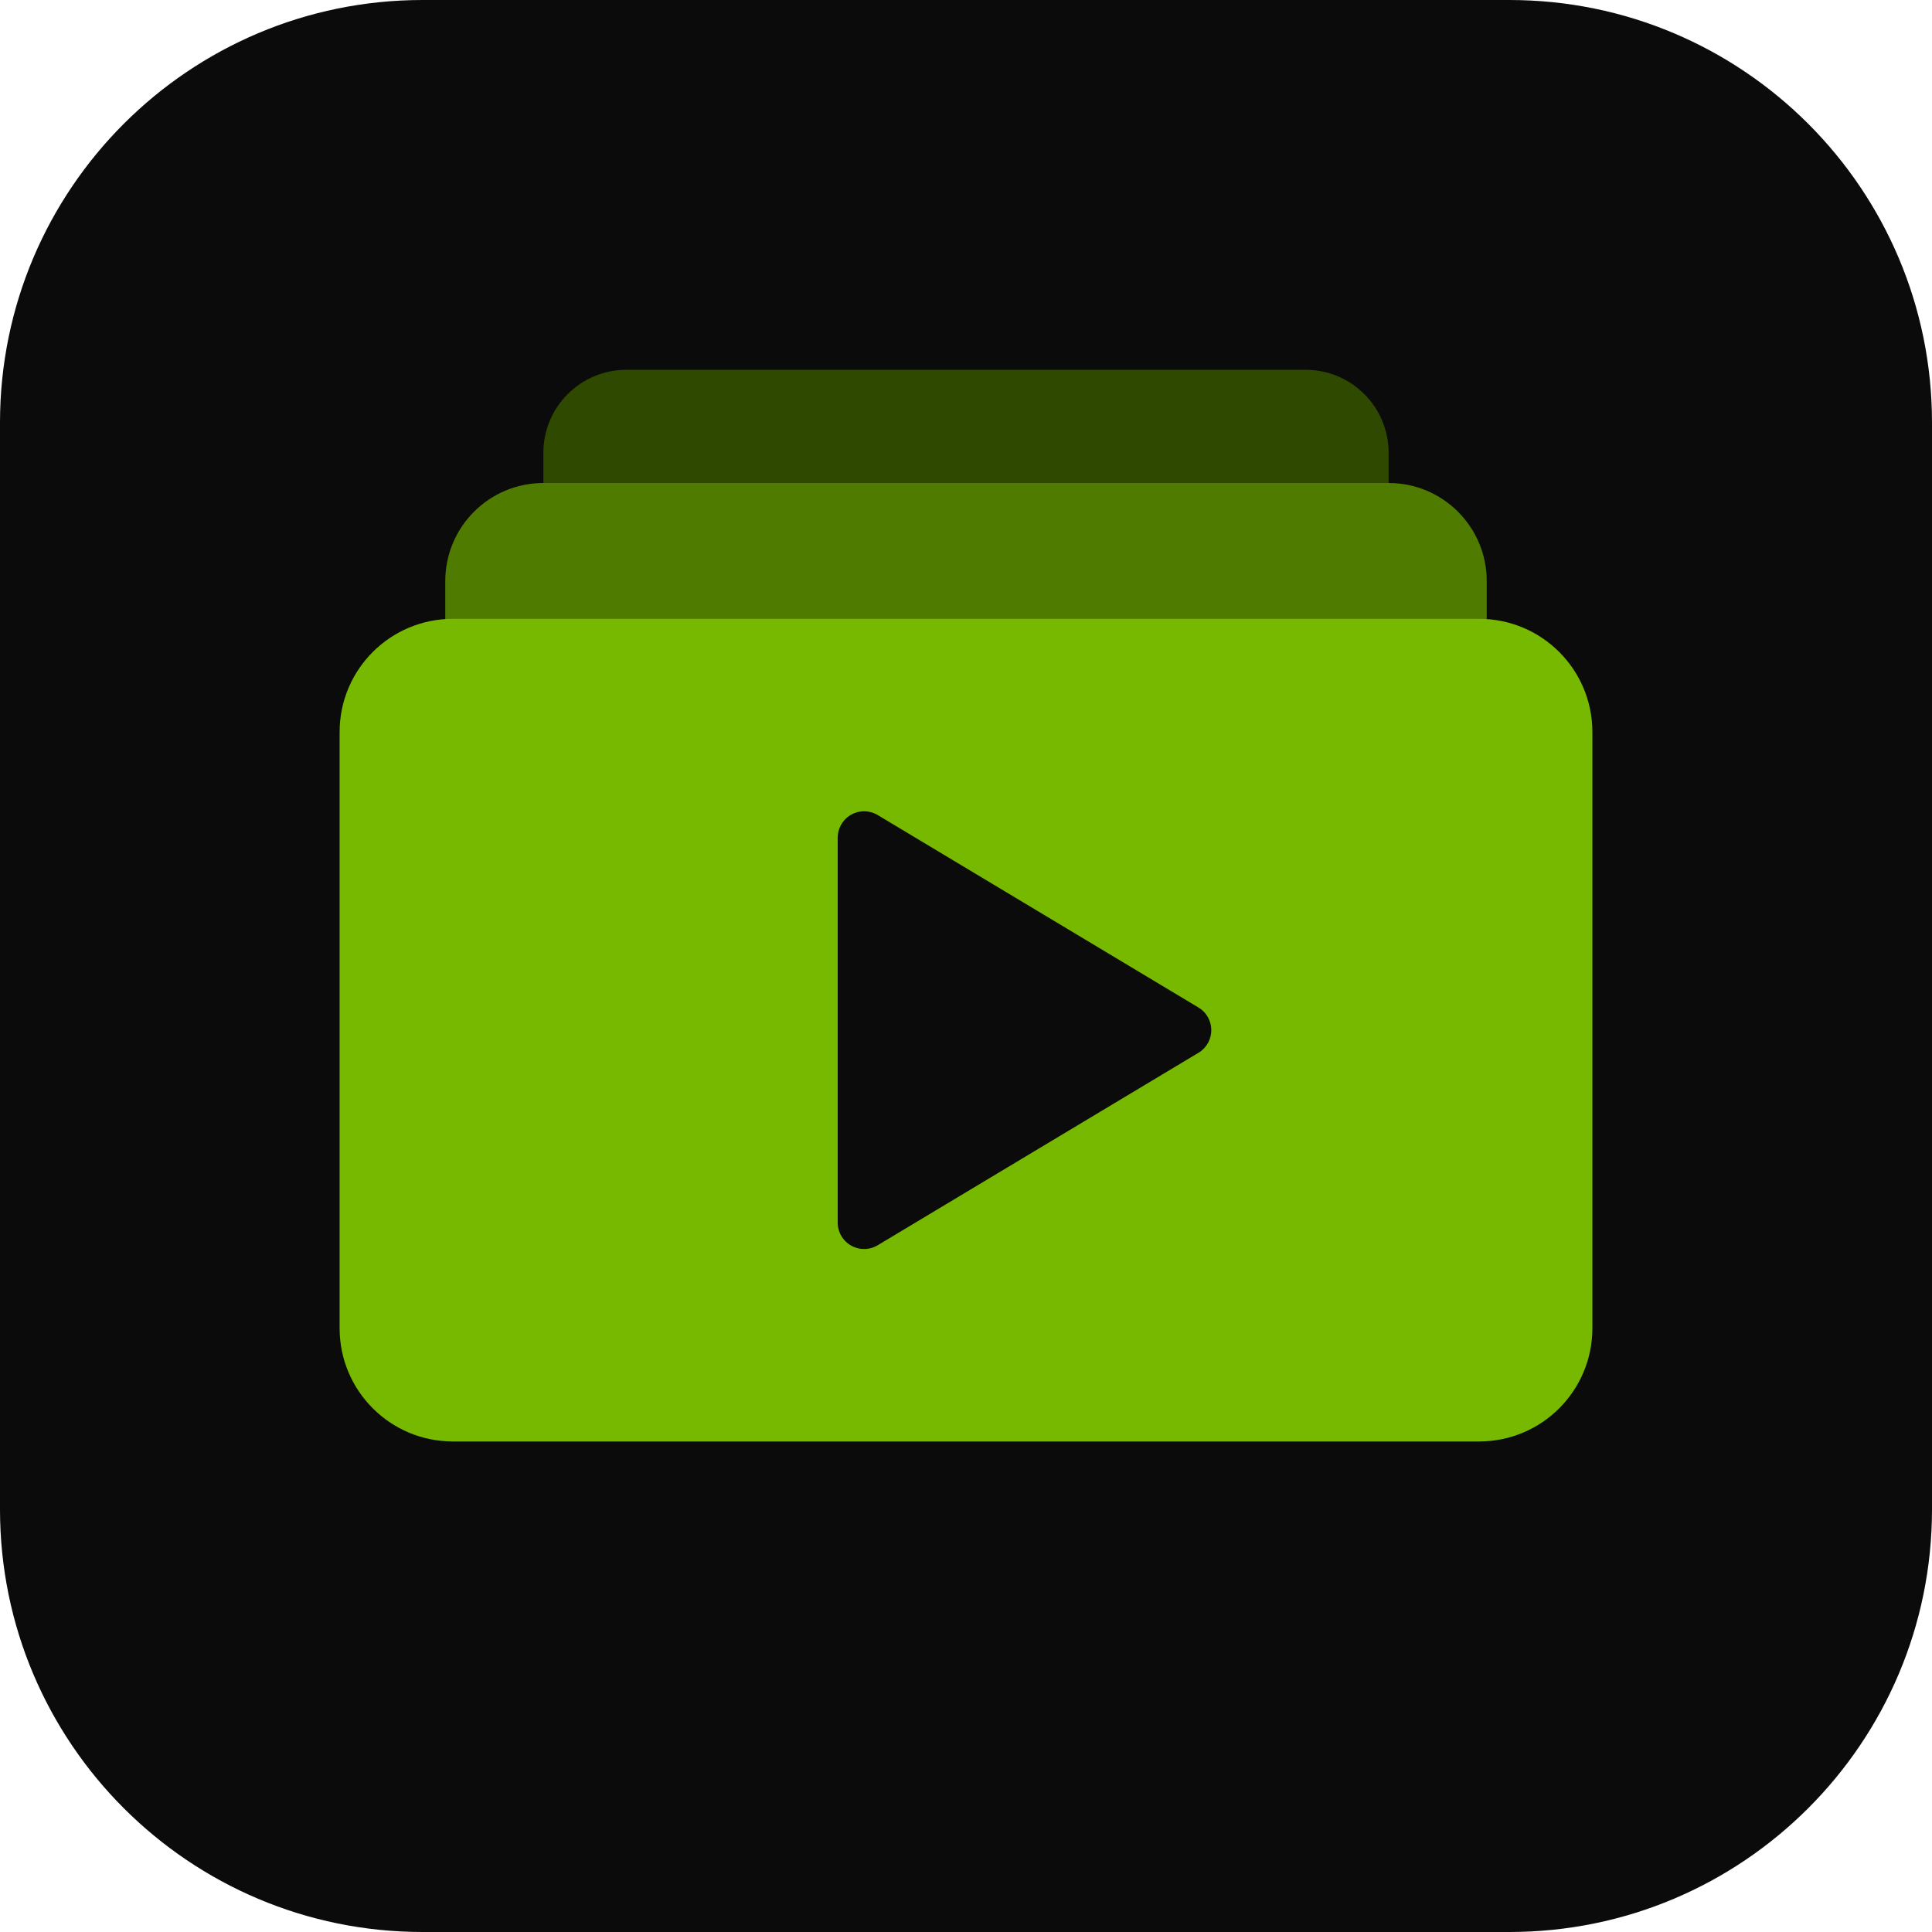
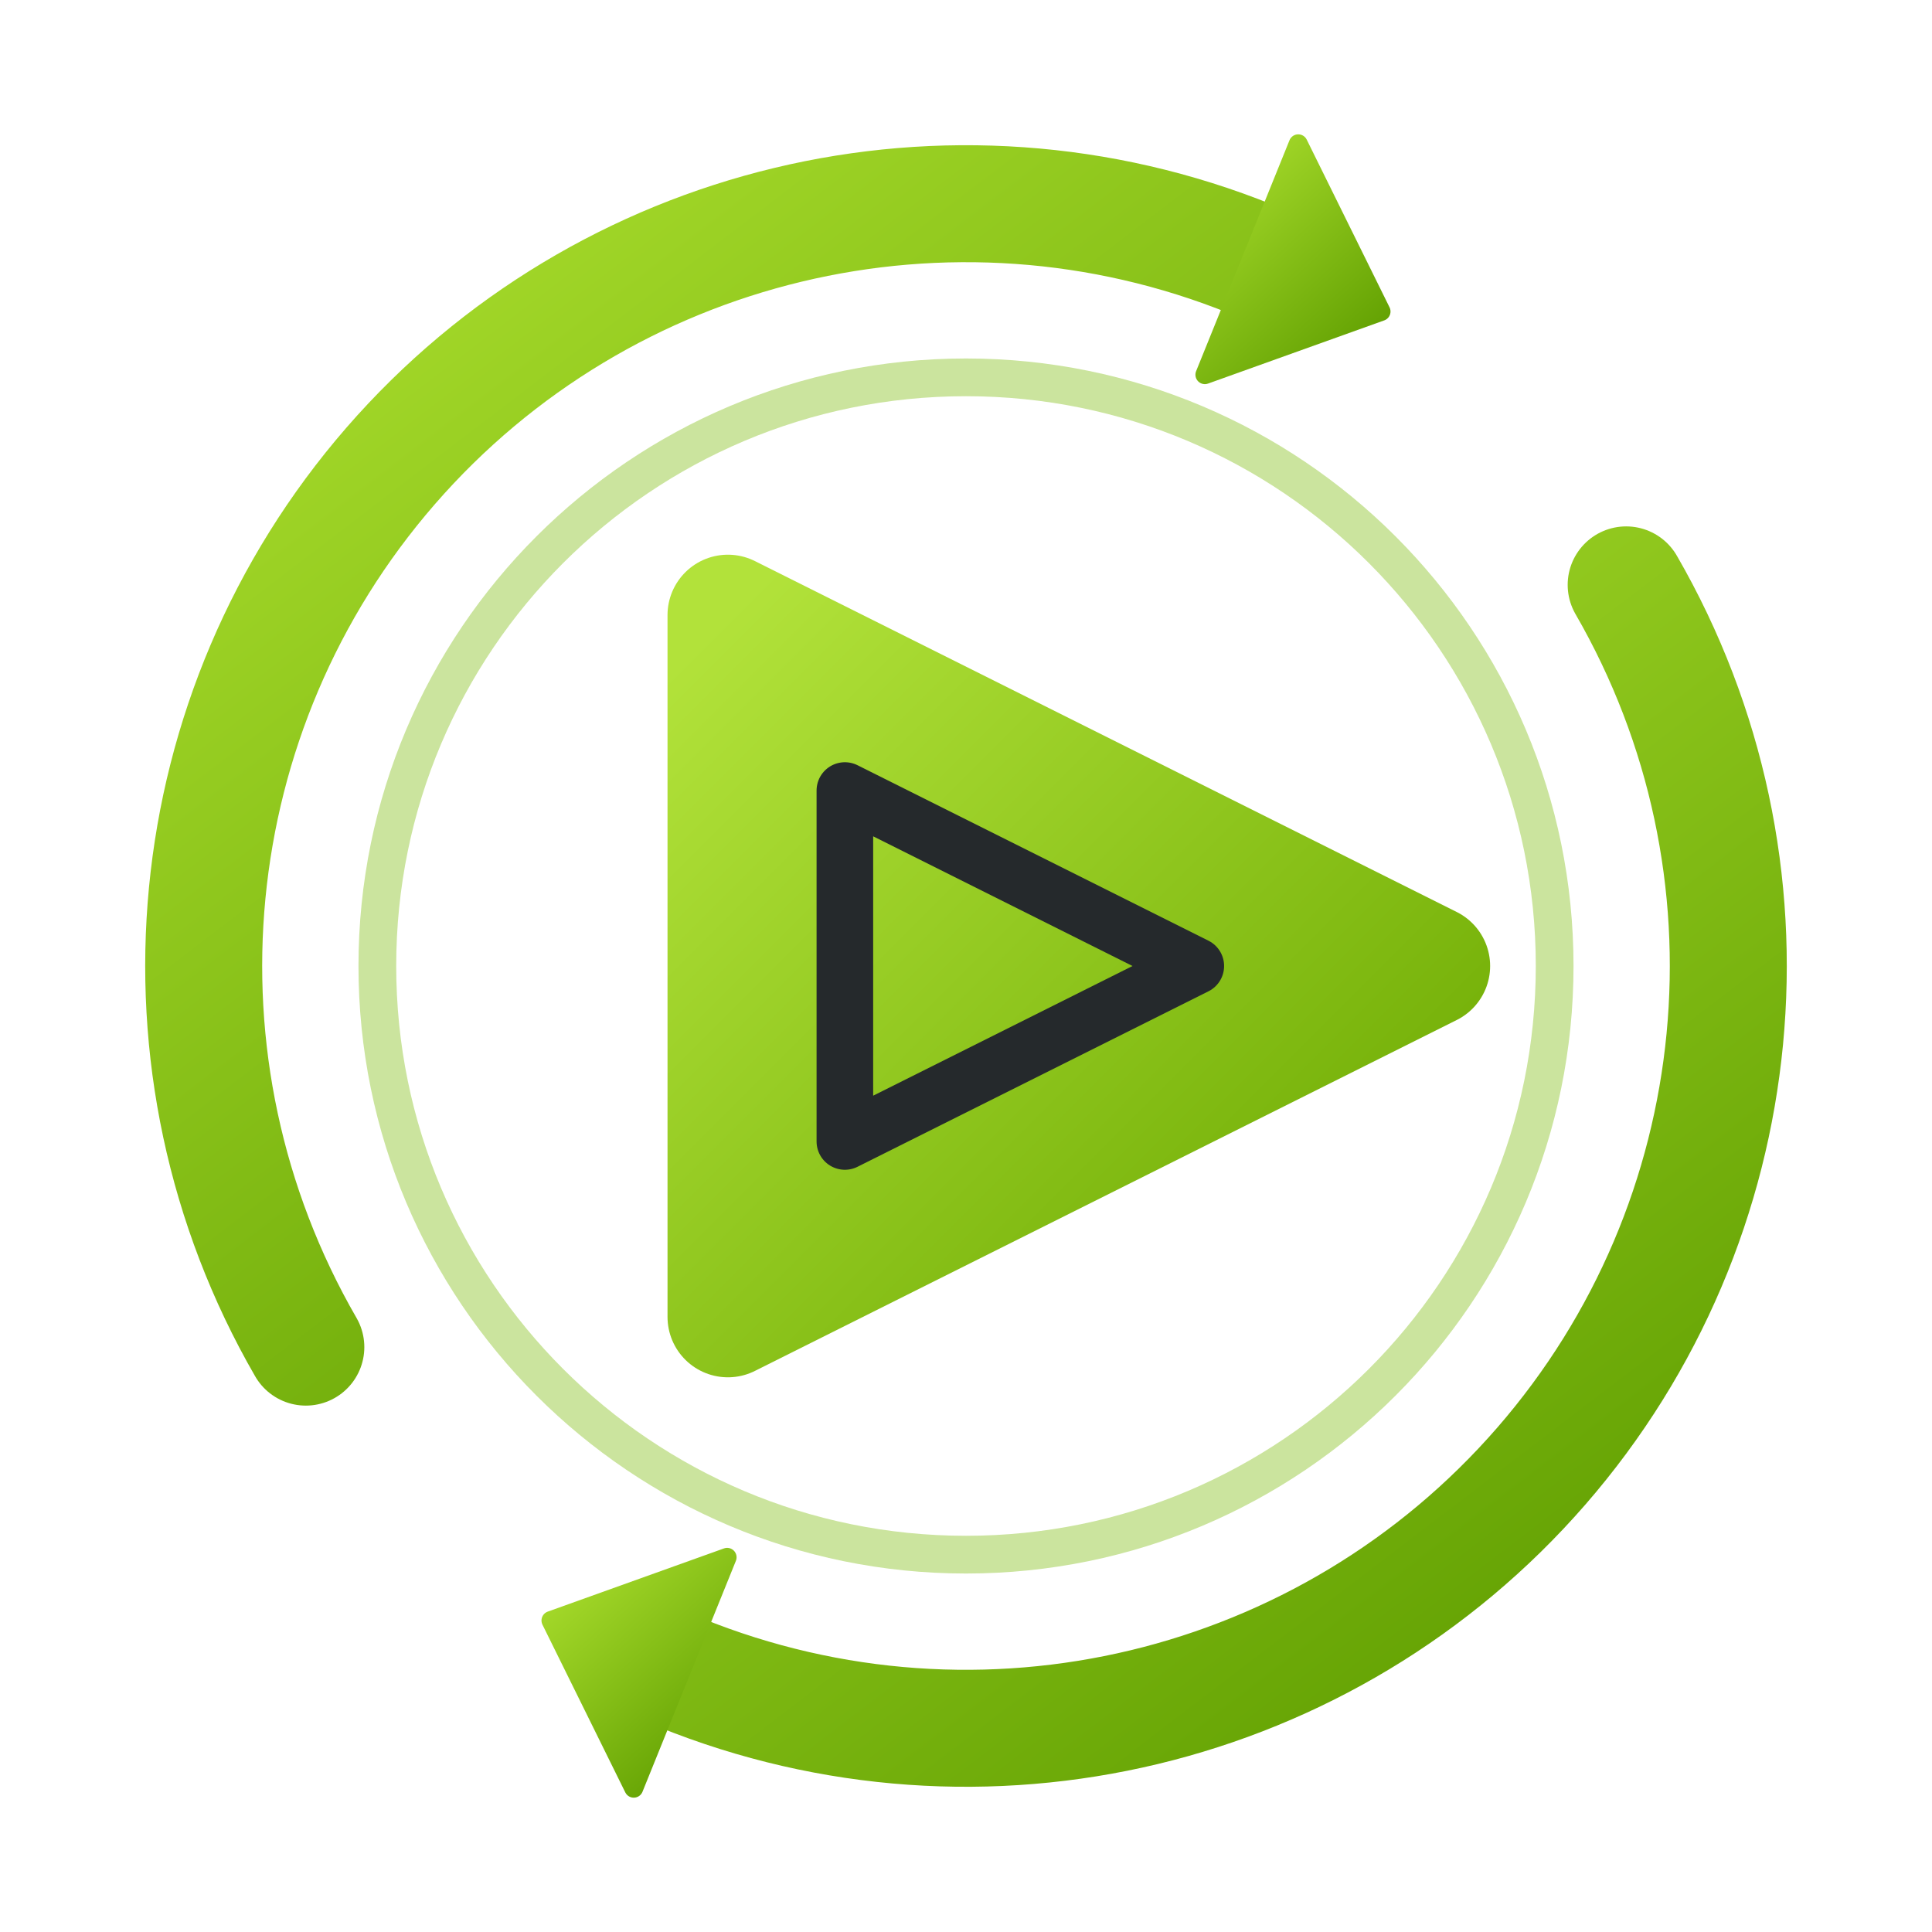
<svg xmlns="http://www.w3.org/2000/svg" viewBox="0 0 1024 1024">
-   <rect width="1024" height="1024" rx="224" fill="#0b0b0b" />
-   <rect x="288" y="196" width="448" height="290" rx="44" fill="#2f4a00" />
-   <rect x="236" y="256" width="552" height="350" rx="52" fill="#4f7c00" />
-   <rect x="180" y="328" width="664" height="436" rx="60" fill="#76b900" />
-   <path d="M458 444 L458 648 L628 546 Z" fill="#0b0b0b" stroke="#0b0b0b" stroke-width="28" stroke-linejoin="round" />
+   <defs>
+     <linearGradient id="g" x1="0.15" y1="0" x2="0.85" y2="1">
+       <stop offset="0" stop-color="#a8dc2c" />
+       <stop offset="1" stop-color="#5f9e00" />
+     </linearGradient>
+     <linearGradient id="t" x1="0" y1="0" x2="1" y2="1">
+       <stop offset="0" stop-color="#b2e23a" />
+       <stop offset="1" stop-color="#6aa800" />
+     </linearGradient>
+   </defs>
+   <g fill="none" stroke="url(#g)" stroke-width="62" stroke-linecap="round">
+     <path d="M162.1 714.0 A404 404 0 0 1 663.3 137.4" />
+     <path d="M861.9 310.0 A404 404 0 0 1 360.7 886.6" />
+   </g>
+   <g fill="url(#g)" stroke="url(#g)" stroke-width="10" stroke-linejoin="round">
+     <path d="M688.1 76.2 L732.0 165.1 L638.6 198.6 Z" />
+     <path d="M335.9 947.8 L292.0 858.9 L385.4 825.4 Z" />
+   </g>
+   <circle cx="512" cy="512" r="312" fill="none" stroke="#76b900" stroke-opacity="0.38" stroke-width="20" />
+   <path d="M385.8 326.0 L757.8 512.0 L385.8 698.0 Z" fill="url(#t)" stroke="url(#t)" stroke-width="64" stroke-linejoin="round" />
+   <path d="M447.8 419.0 L633.8 512.0 L447.8 605.0 Z" fill="none" stroke="#25292c" stroke-width="30" stroke-linejoin="round" />
</svg>
